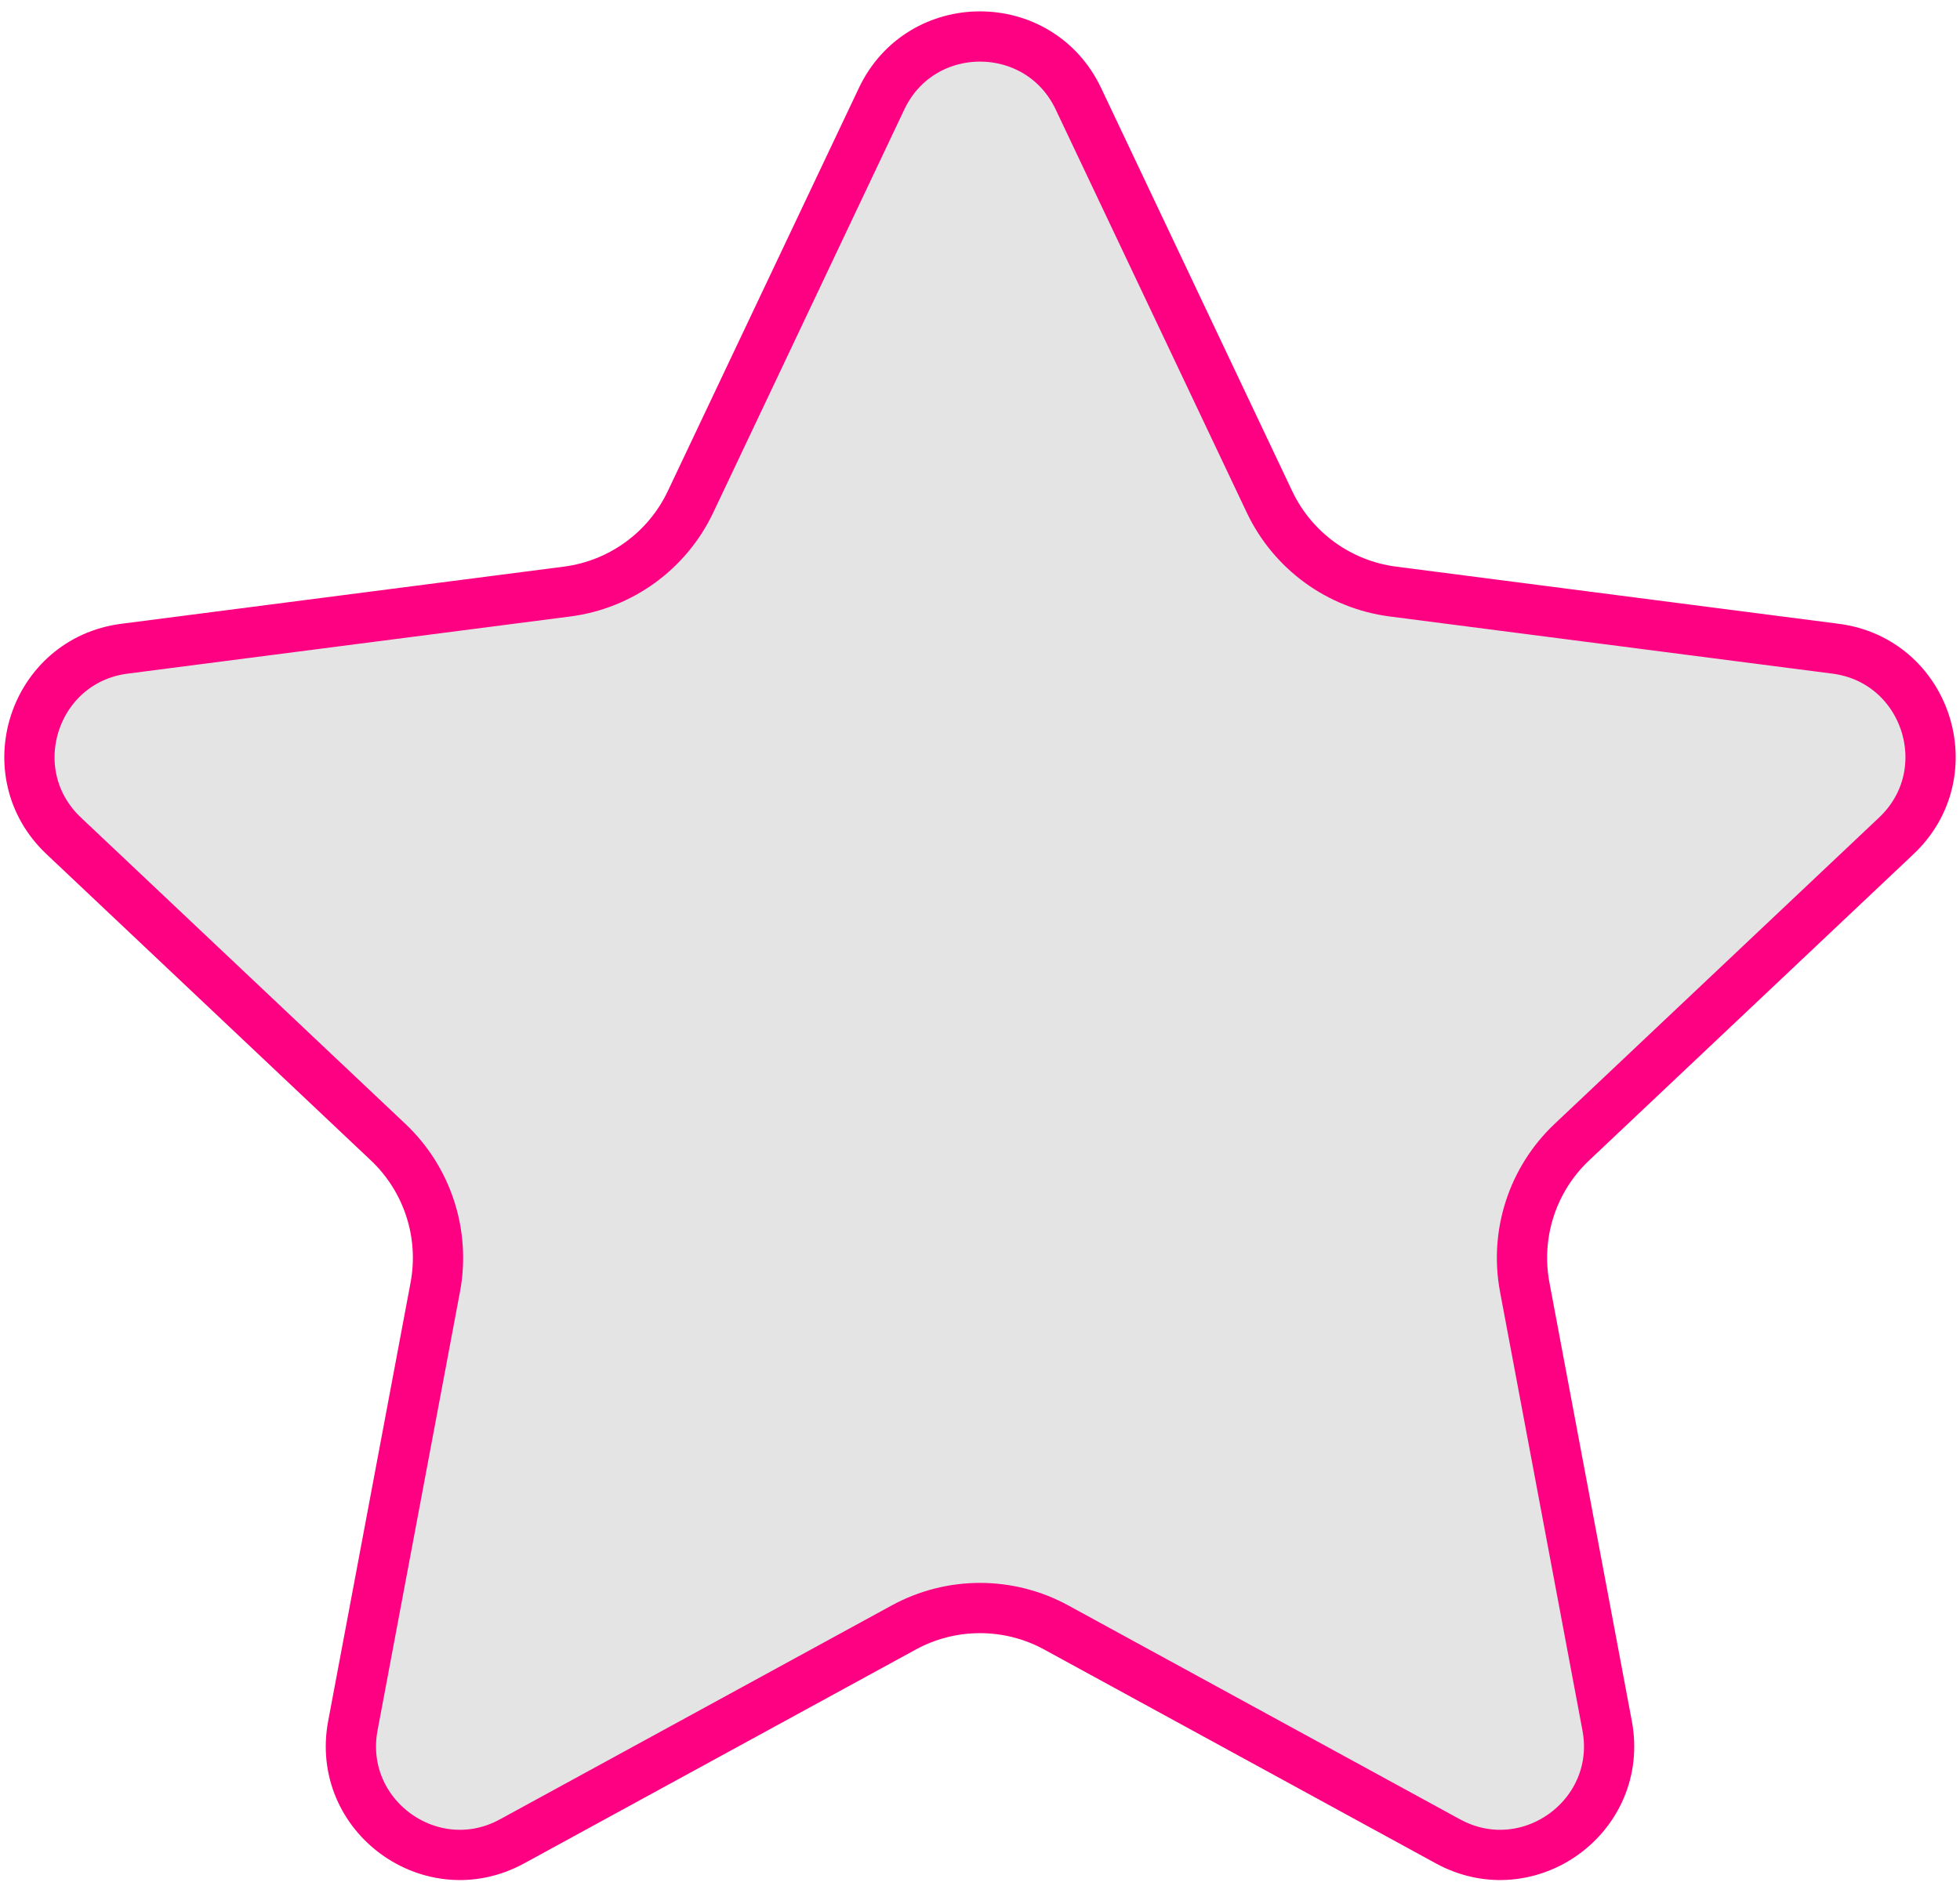
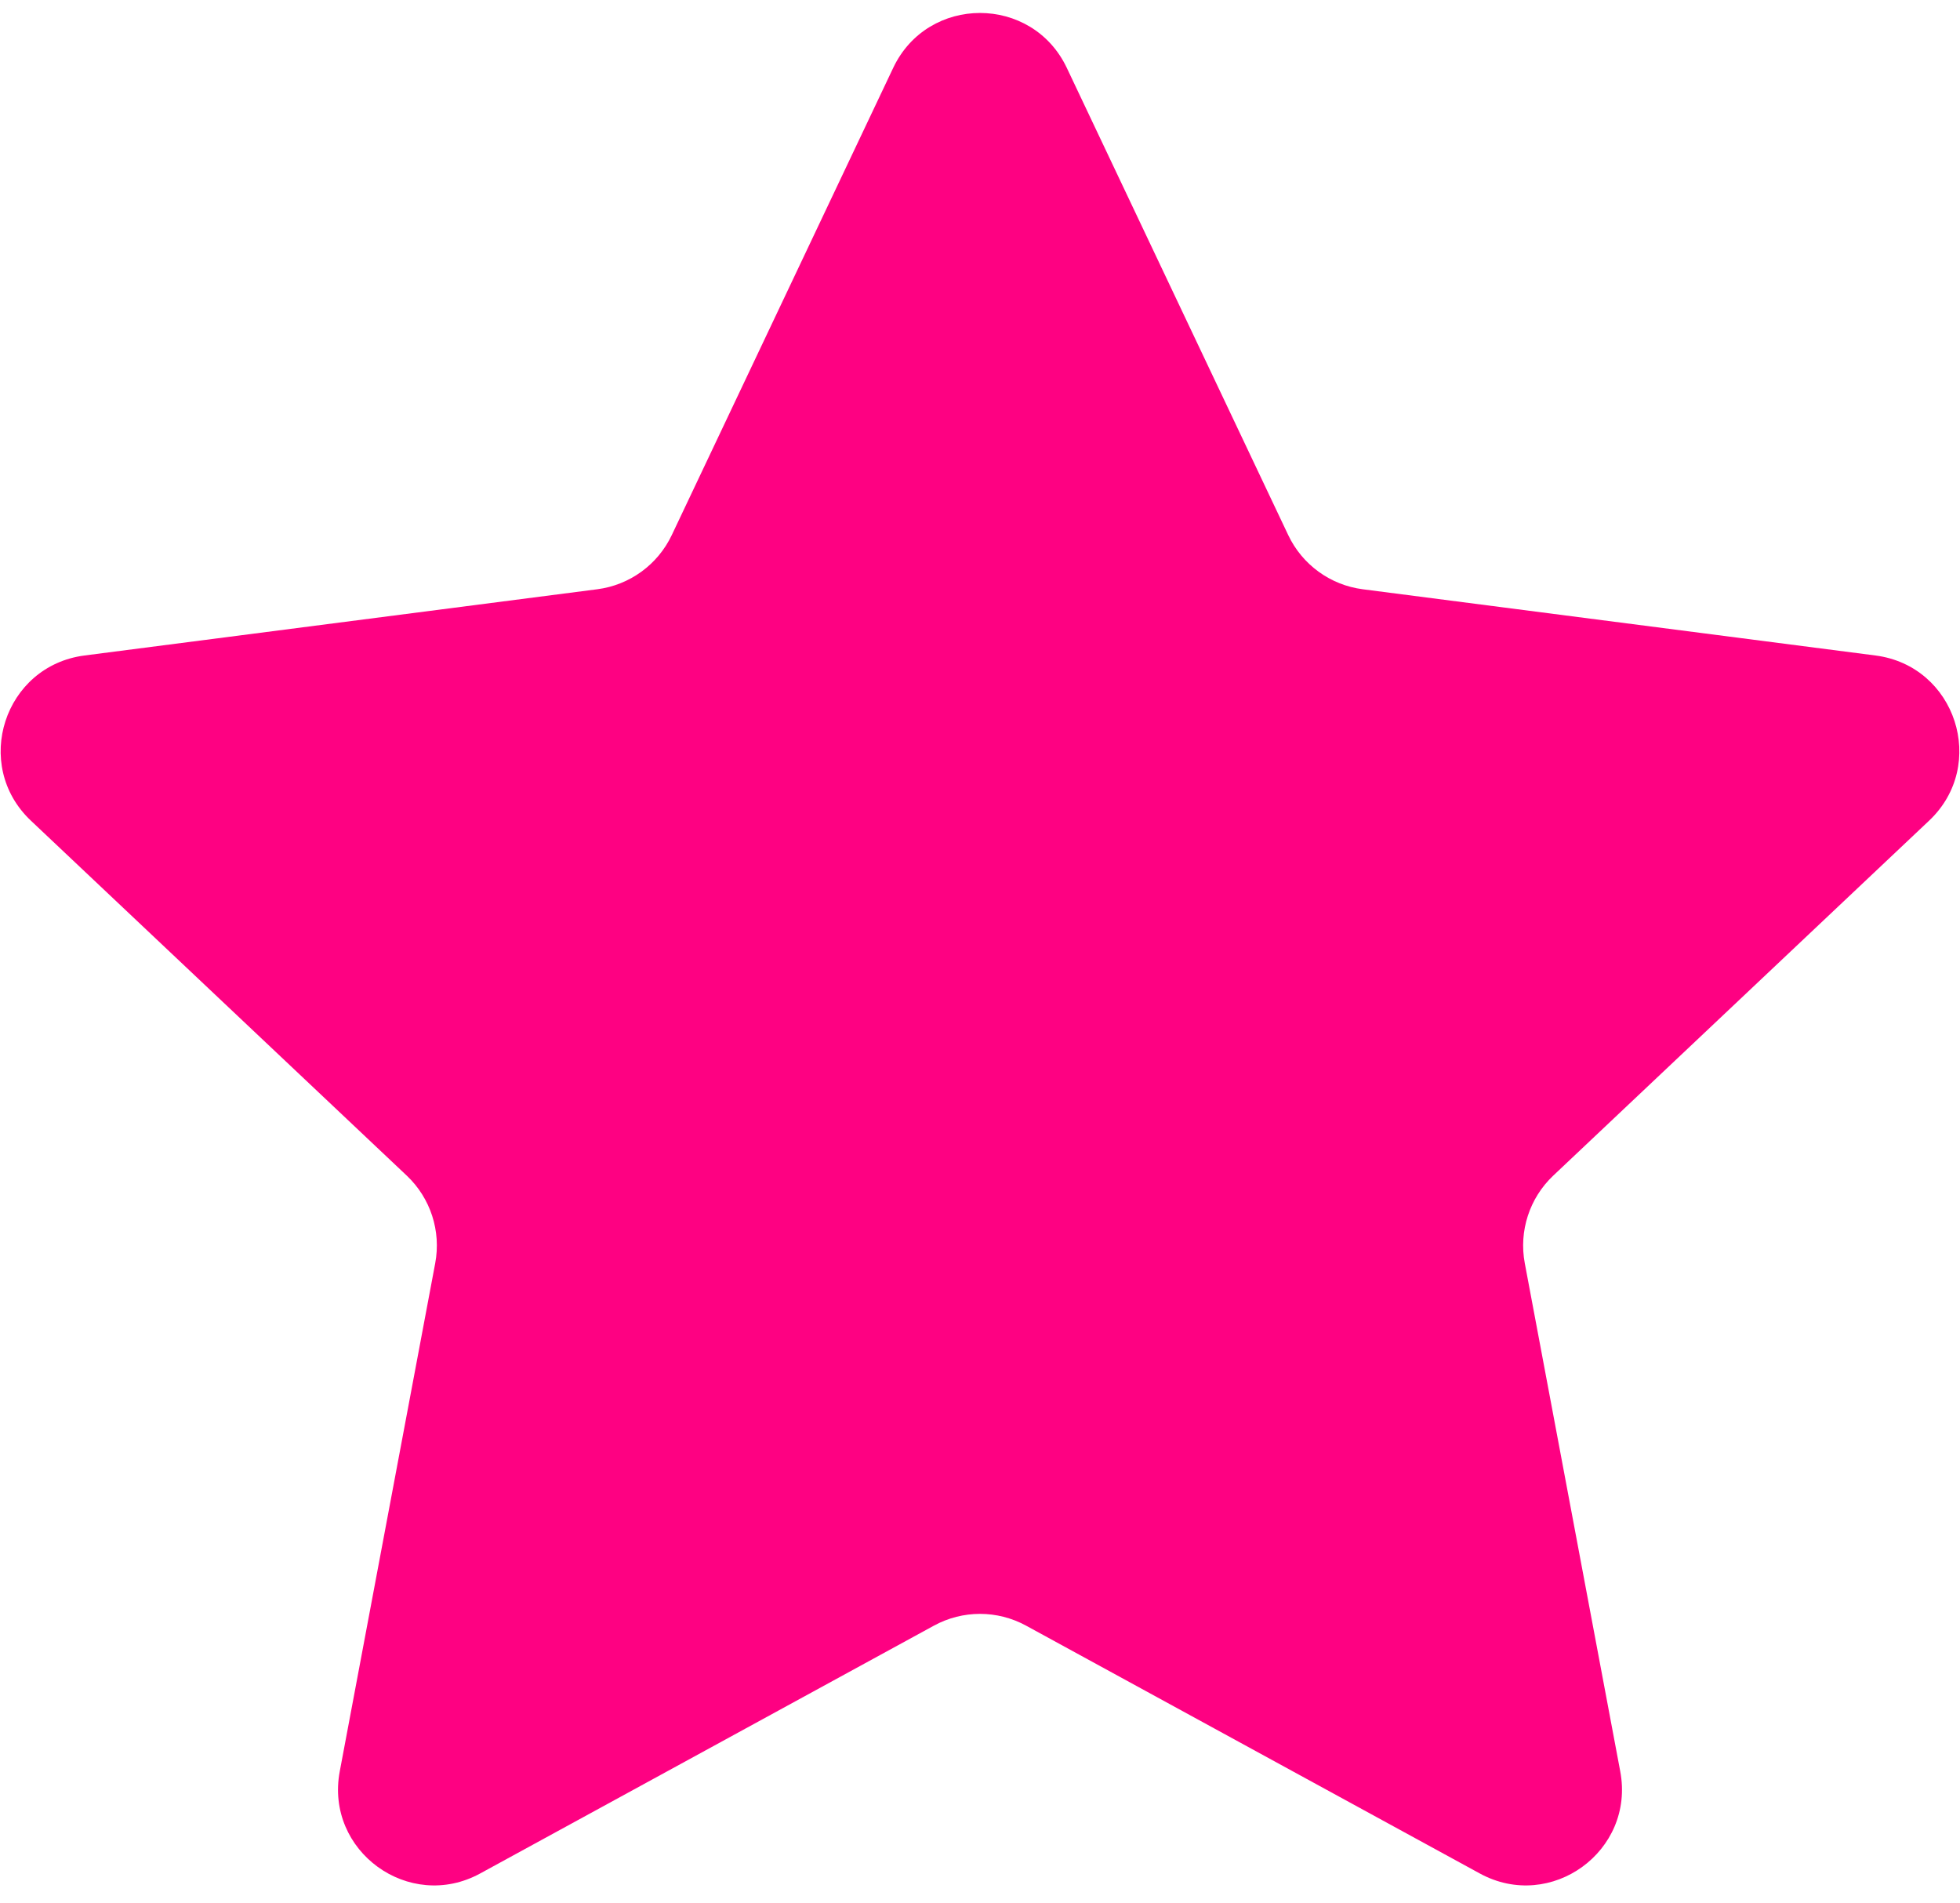
- <svg xmlns="http://www.w3.org/2000/svg" width="117" height="113" viewBox="0 0 117 113" fill="none">
-   <path d="M52.626 5.895C54.975 0.94 62.025 0.94 64.374 5.895L75.782 29.966C77.167 32.888 79.943 34.905 83.15 35.319L109.568 38.731C115.006 39.433 117.185 46.139 113.198 49.903L93.831 68.192C91.48 70.412 90.42 73.675 91.017 76.853L95.936 103.033C96.948 108.422 91.244 112.566 86.432 109.938L63.053 97.17C60.216 95.62 56.784 95.62 53.947 97.17L30.568 109.938C25.756 112.566 20.052 108.422 21.064 103.033L25.983 76.853C26.58 73.675 25.52 70.412 23.169 68.192L3.802 49.903C-0.185 46.139 1.994 39.433 7.432 38.731L33.85 35.319C37.057 34.905 39.833 32.888 41.218 29.966L52.626 5.895Z" fill="#E4E4E4" stroke="#FE0182" stroke-width="3" />
+ <svg xmlns="http://www.w3.org/2000/svg" width="102" height="99" viewBox="0 0 102 99" fill="none">
+   <path d="M46.482 3.533C48.288 -0.278 53.712 -0.278 55.518 3.533L67.041 27.844C67.77 29.382 69.231 30.444 70.919 30.662L97.601 34.108C101.784 34.648 103.46 39.806 100.393 42.702L80.832 61.173C79.595 62.342 79.037 64.059 79.351 65.732L84.319 92.173C85.098 96.318 80.71 99.506 77.008 97.484L53.397 84.589C51.903 83.773 50.097 83.773 48.603 84.589L24.991 97.484C21.29 99.506 16.902 96.318 17.681 92.173L22.649 65.732C22.963 64.059 22.405 62.342 21.168 61.173L1.607 42.702C-1.46 39.806 0.216 34.648 4.399 34.108L31.081 30.662C32.769 30.444 34.23 29.382 34.959 27.844L46.482 3.533Z" fill="#FE0182" />
</svg>
